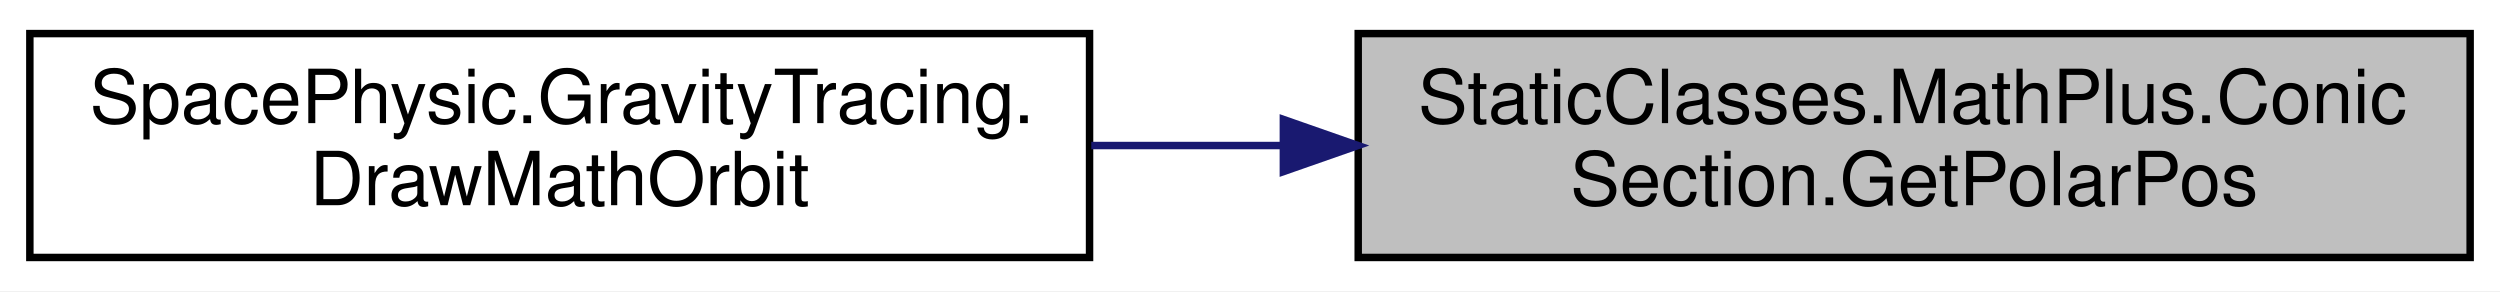
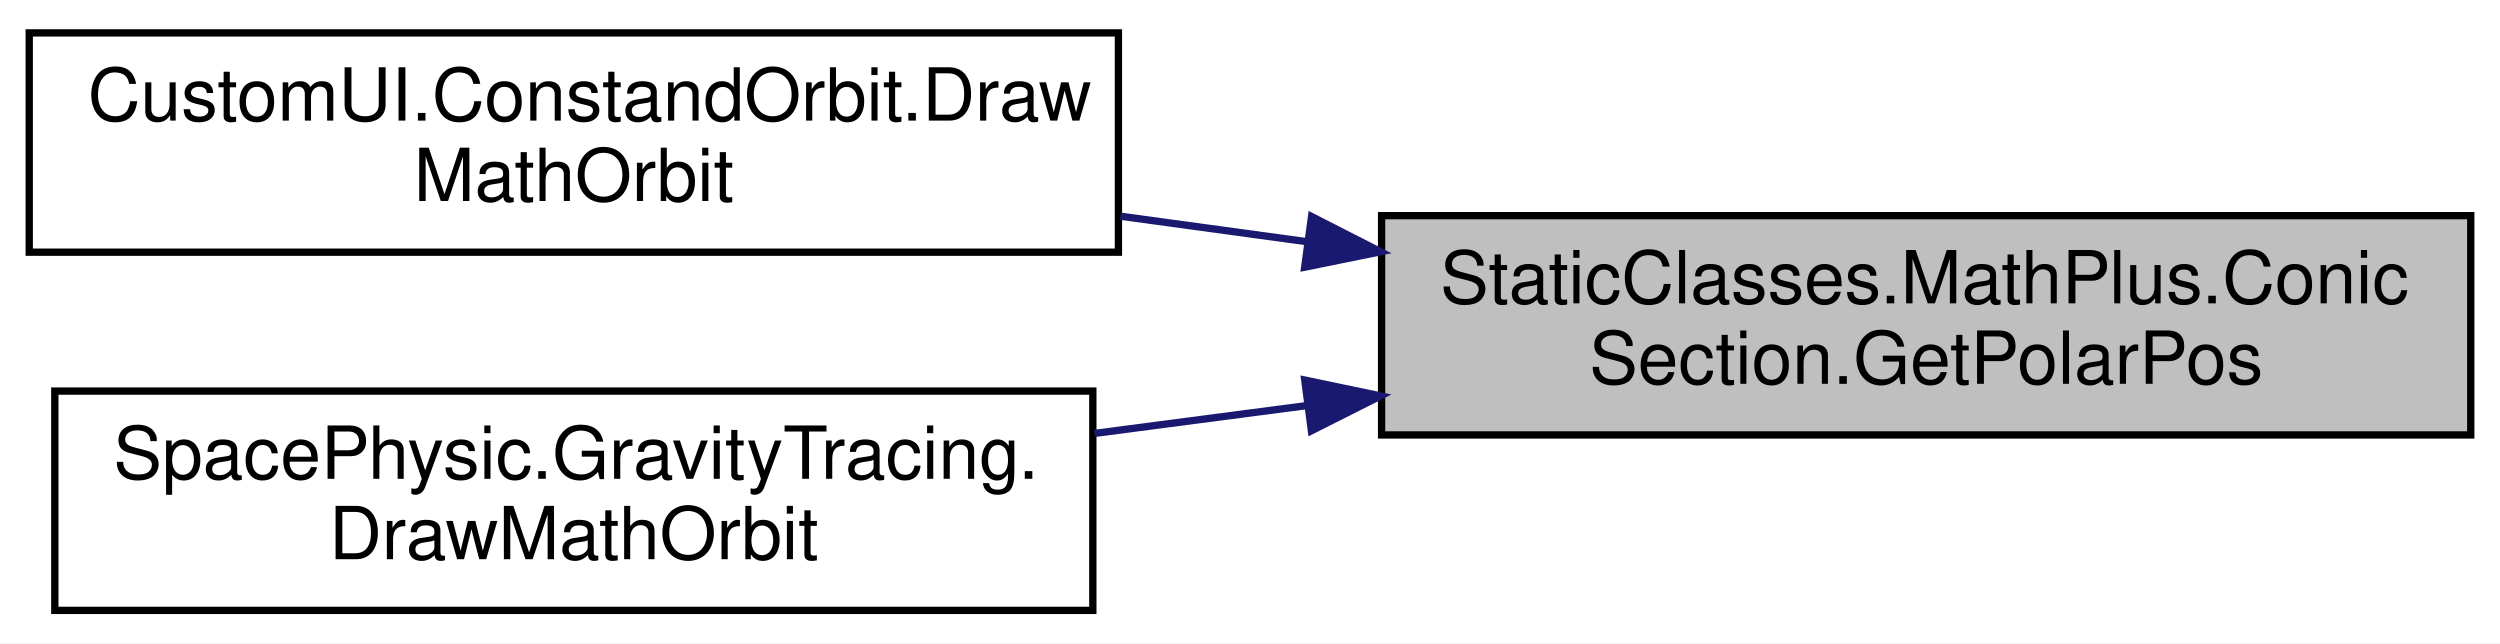
- <svg xmlns="http://www.w3.org/2000/svg" xmlns:xlink="http://www.w3.org/1999/xlink" width="335pt" height="39pt" viewBox="0.00 0.00 335.00 39.00">
-   <g id="graph0" class="graph" transform="scale(1 1) rotate(0) translate(4 35)">
-     <polygon fill="white" stroke="transparent" points="-4,4 -4,-35 331,-35 331,4 -4,4" />
+ <svg xmlns="http://www.w3.org/2000/svg" xmlns:xlink="http://www.w3.org/1999/xlink" width="342pt" height="88pt" viewBox="0.00 0.00 342.00 88.00">
+   <g id="graph0" class="graph" transform="scale(1 1) rotate(0) translate(4 84)">
+     <polygon fill="white" stroke="transparent" points="-4,4 -4,-84 338,-84 338,4 -4,4" />
    <g id="node1" class="node">
      <g id="a_node1">
        <a xlink:title="求椭圆在极坐标下角度对应的位置">
-           <polygon fill="#bfbfbf" stroke="black" points="178,-0.5 178,-30.5 327,-30.5 327,-0.5 178,-0.5" />
-           <text text-anchor="start" x="186" y="-18.5" font-family="Helvetica,sans-Serif" font-size="10.00">StaticClasses.MathPlus.Conic</text>
-           <text text-anchor="middle" x="252.5" y="-7.5" font-family="Helvetica,sans-Serif" font-size="10.00">Section.GetPolarPos</text>
+           <polygon fill="#bfbfbf" stroke="black" points="185,-24.5 185,-54.5 334,-54.5 334,-24.5 185,-24.5" />
+           <text text-anchor="start" x="193" y="-42.5" font-family="Helvetica,sans-Serif" font-size="10.00">StaticClasses.MathPlus.Conic</text>
+           <text text-anchor="middle" x="259.5" y="-31.5" font-family="Helvetica,sans-Serif" font-size="10.00">Section.GetPolarPos</text>
        </a>
      </g>
    </g>
    <g id="node2" class="node">
      <g id="a_node2">
-         <a xlink:href="class_space_physic_1_1_gravity_tracing.html#a9dfecb92e6e1f810bf76157ca19f5e44" target="_top" xlink:title="绘制轨道">
-           <polygon fill="white" stroke="black" points="0,-0.5 0,-30.5 142,-30.5 142,-0.5 0,-0.5" />
-           <text text-anchor="start" x="8" y="-18.5" font-family="Helvetica,sans-Serif" font-size="10.00">SpacePhysic.GravityTracing.</text>
-           <text text-anchor="middle" x="71" y="-7.5" font-family="Helvetica,sans-Serif" font-size="10.00">DrawMathOrbit</text>
+         <a xlink:href="class_custom_u_i_1_1_constand_orbit.html#a8a6de8bb38f581918f496db466dfa1cd" target="_top" xlink:title=" ">
+           <polygon fill="white" stroke="black" points="0,-49.5 0,-79.5 149,-79.5 149,-49.5 0,-49.5" />
+           <text text-anchor="start" x="8" y="-67.5" font-family="Helvetica,sans-Serif" font-size="10.00">CustomUI.ConstandOrbit.Draw</text>
+           <text text-anchor="middle" x="74.5" y="-56.5" font-family="Helvetica,sans-Serif" font-size="10.00">MathOrbit</text>
        </a>
      </g>
    </g>
    <g id="edge1" class="edge">
-       <path fill="none" stroke="midnightblue" d="M167.93,-15.5C159.34,-15.5 150.66,-15.5 142.23,-15.5" />
-       <polygon fill="midnightblue" stroke="midnightblue" points="167.97,-19 177.97,-15.5 167.97,-12 167.97,-19" />
+       <path fill="none" stroke="midnightblue" d="M174.89,-50.92C166.35,-52.09 157.72,-53.27 149.29,-54.42" />
+       <polygon fill="midnightblue" stroke="midnightblue" points="175.42,-54.38 184.86,-49.56 174.48,-47.45 175.42,-54.38" />
+     </g>
+     <g id="node3" class="node">
+       <g id="a_node3">
+         <a xlink:href="class_space_physic_1_1_gravity_tracing.html#a9dfecb92e6e1f810bf76157ca19f5e44" target="_top" xlink:title="绘制轨道">
+           <polygon fill="white" stroke="black" points="3.5,-0.5 3.5,-30.5 145.5,-30.5 145.5,-0.5 3.5,-0.5" />
+           <text text-anchor="start" x="11.5" y="-18.5" font-family="Helvetica,sans-Serif" font-size="10.00">SpacePhysic.GravityTracing.</text>
+           <text text-anchor="middle" x="74.5" y="-7.5" font-family="Helvetica,sans-Serif" font-size="10.00">DrawMathOrbit</text>
+         </a>
+       </g>
+     </g>
+     <g id="edge2" class="edge">
+       <path fill="none" stroke="midnightblue" d="M174.79,-28.52C165.07,-27.25 155.24,-25.96 145.73,-24.71" />
+       <polygon fill="midnightblue" stroke="midnightblue" points="174.49,-32.01 184.86,-29.84 175.4,-25.07 174.49,-32.01" />
    </g>
  </g>
</svg>
